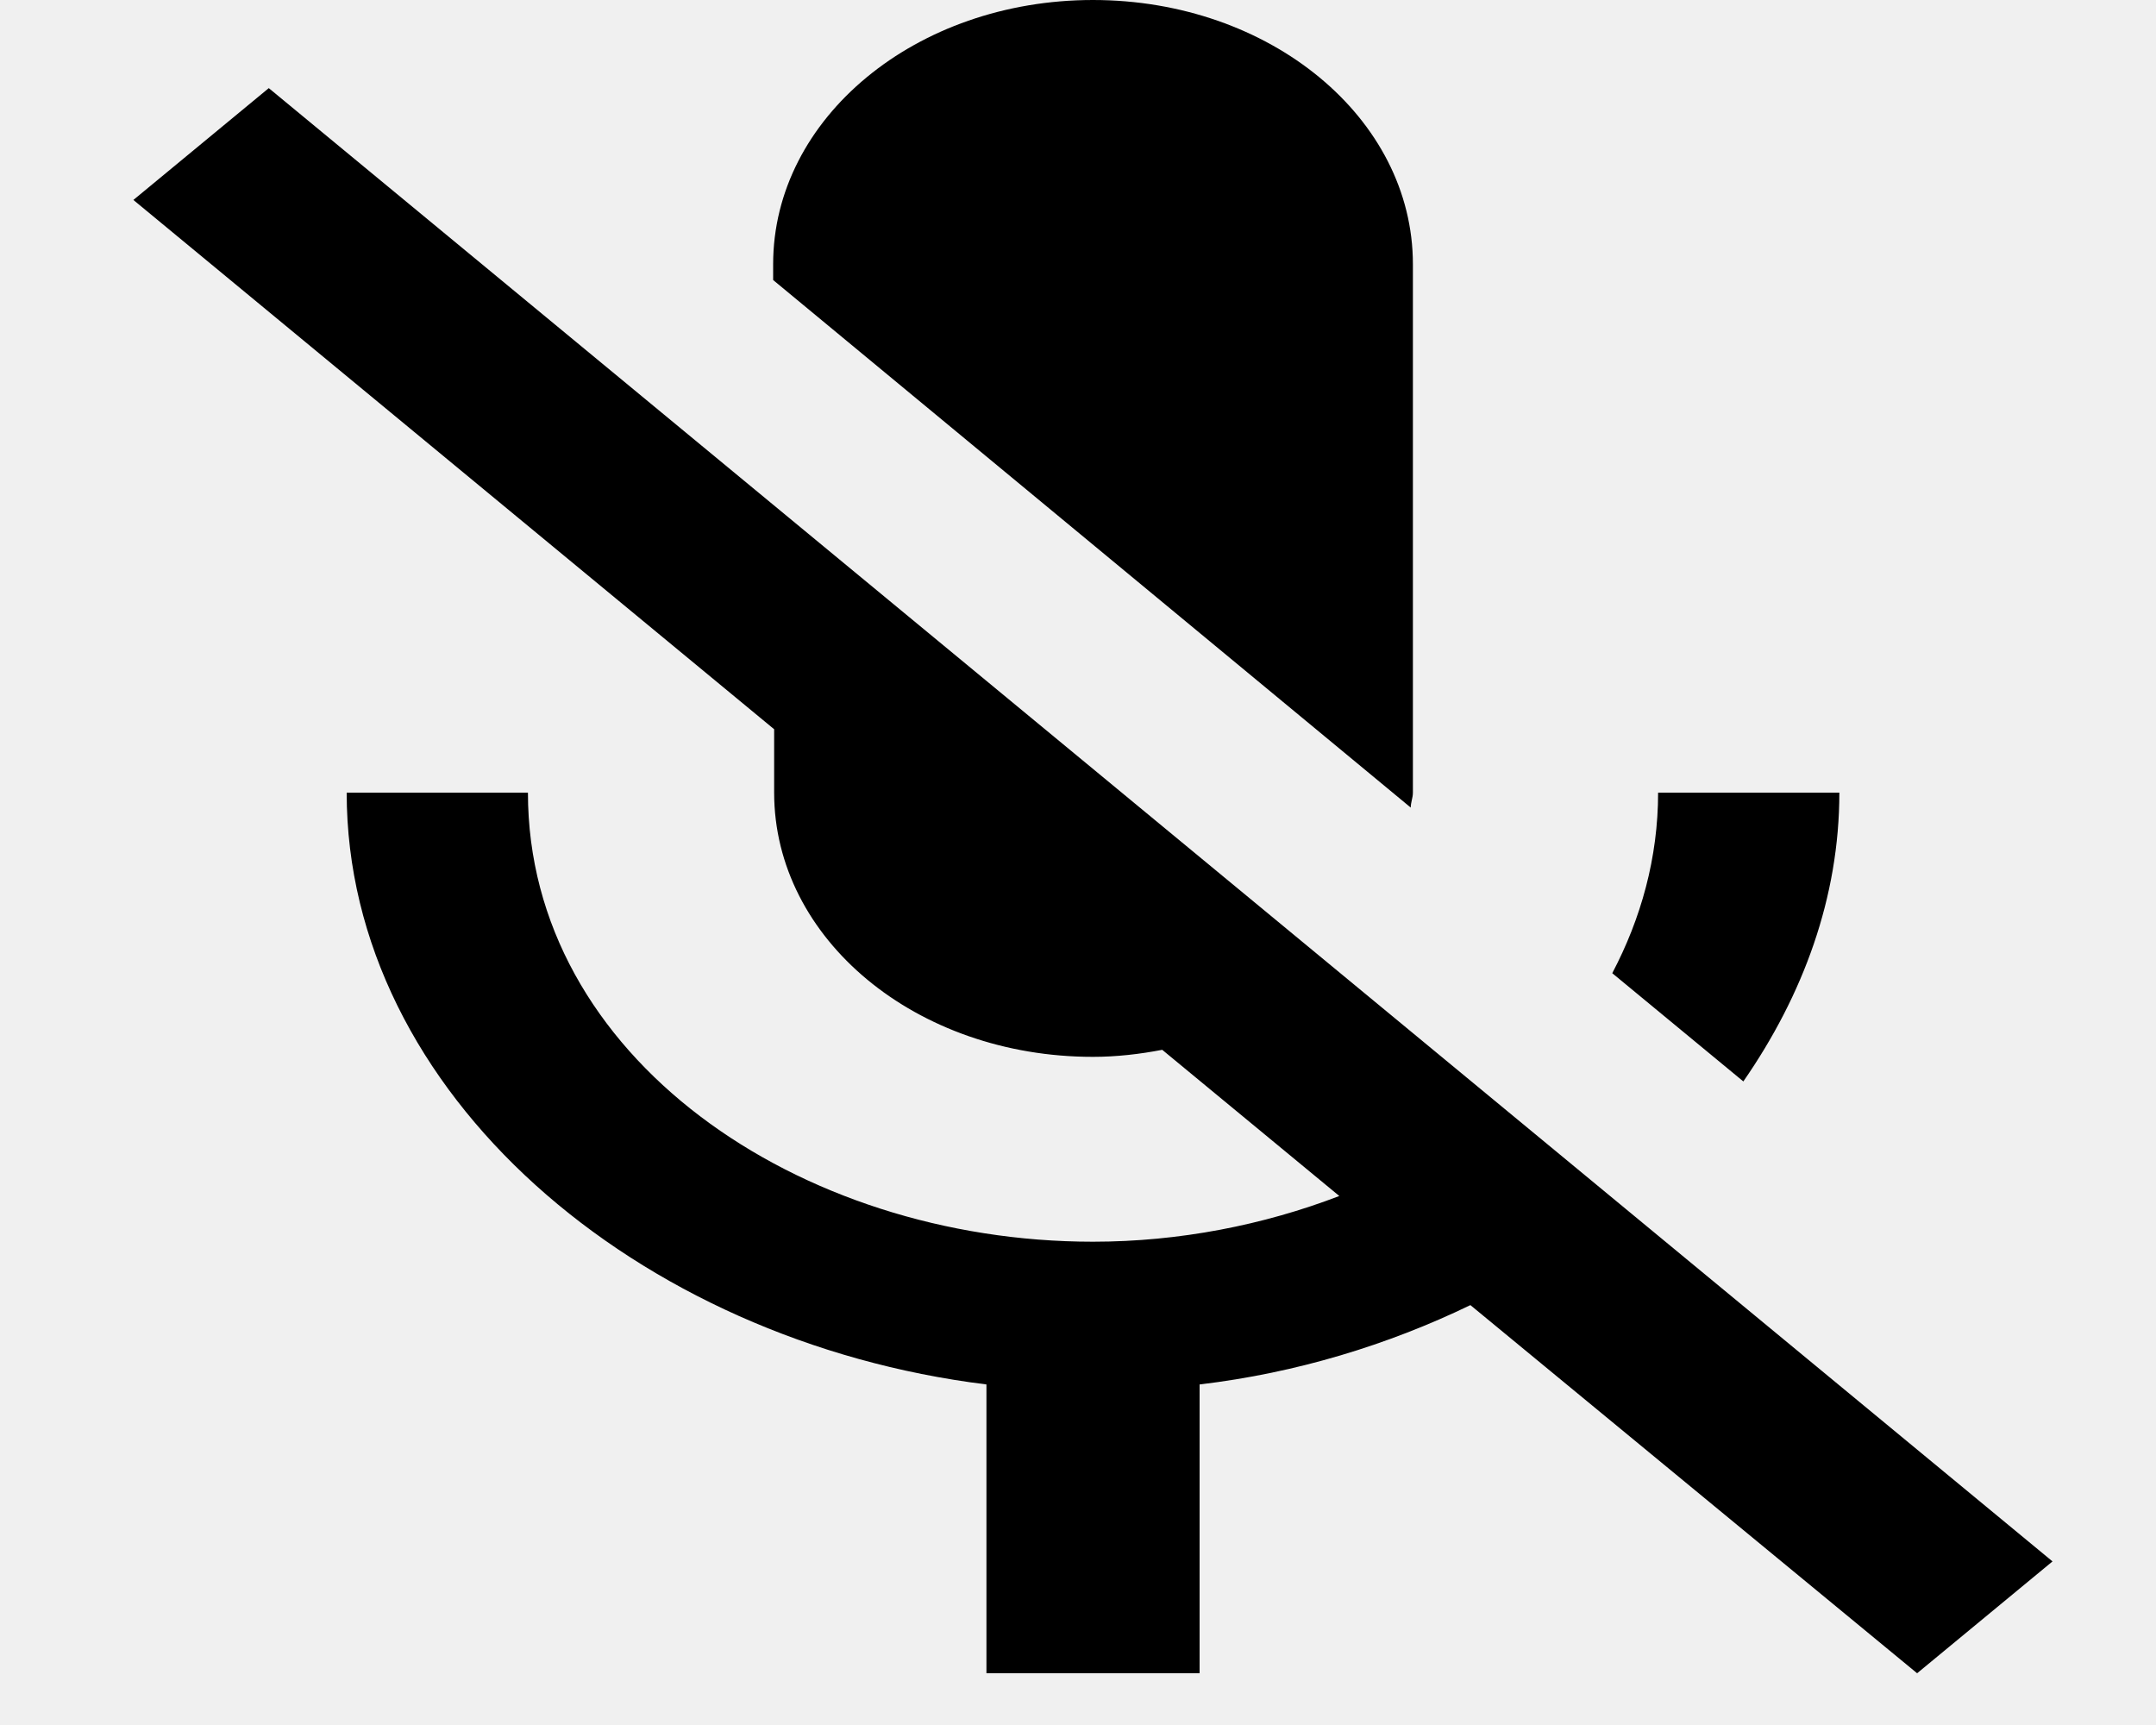
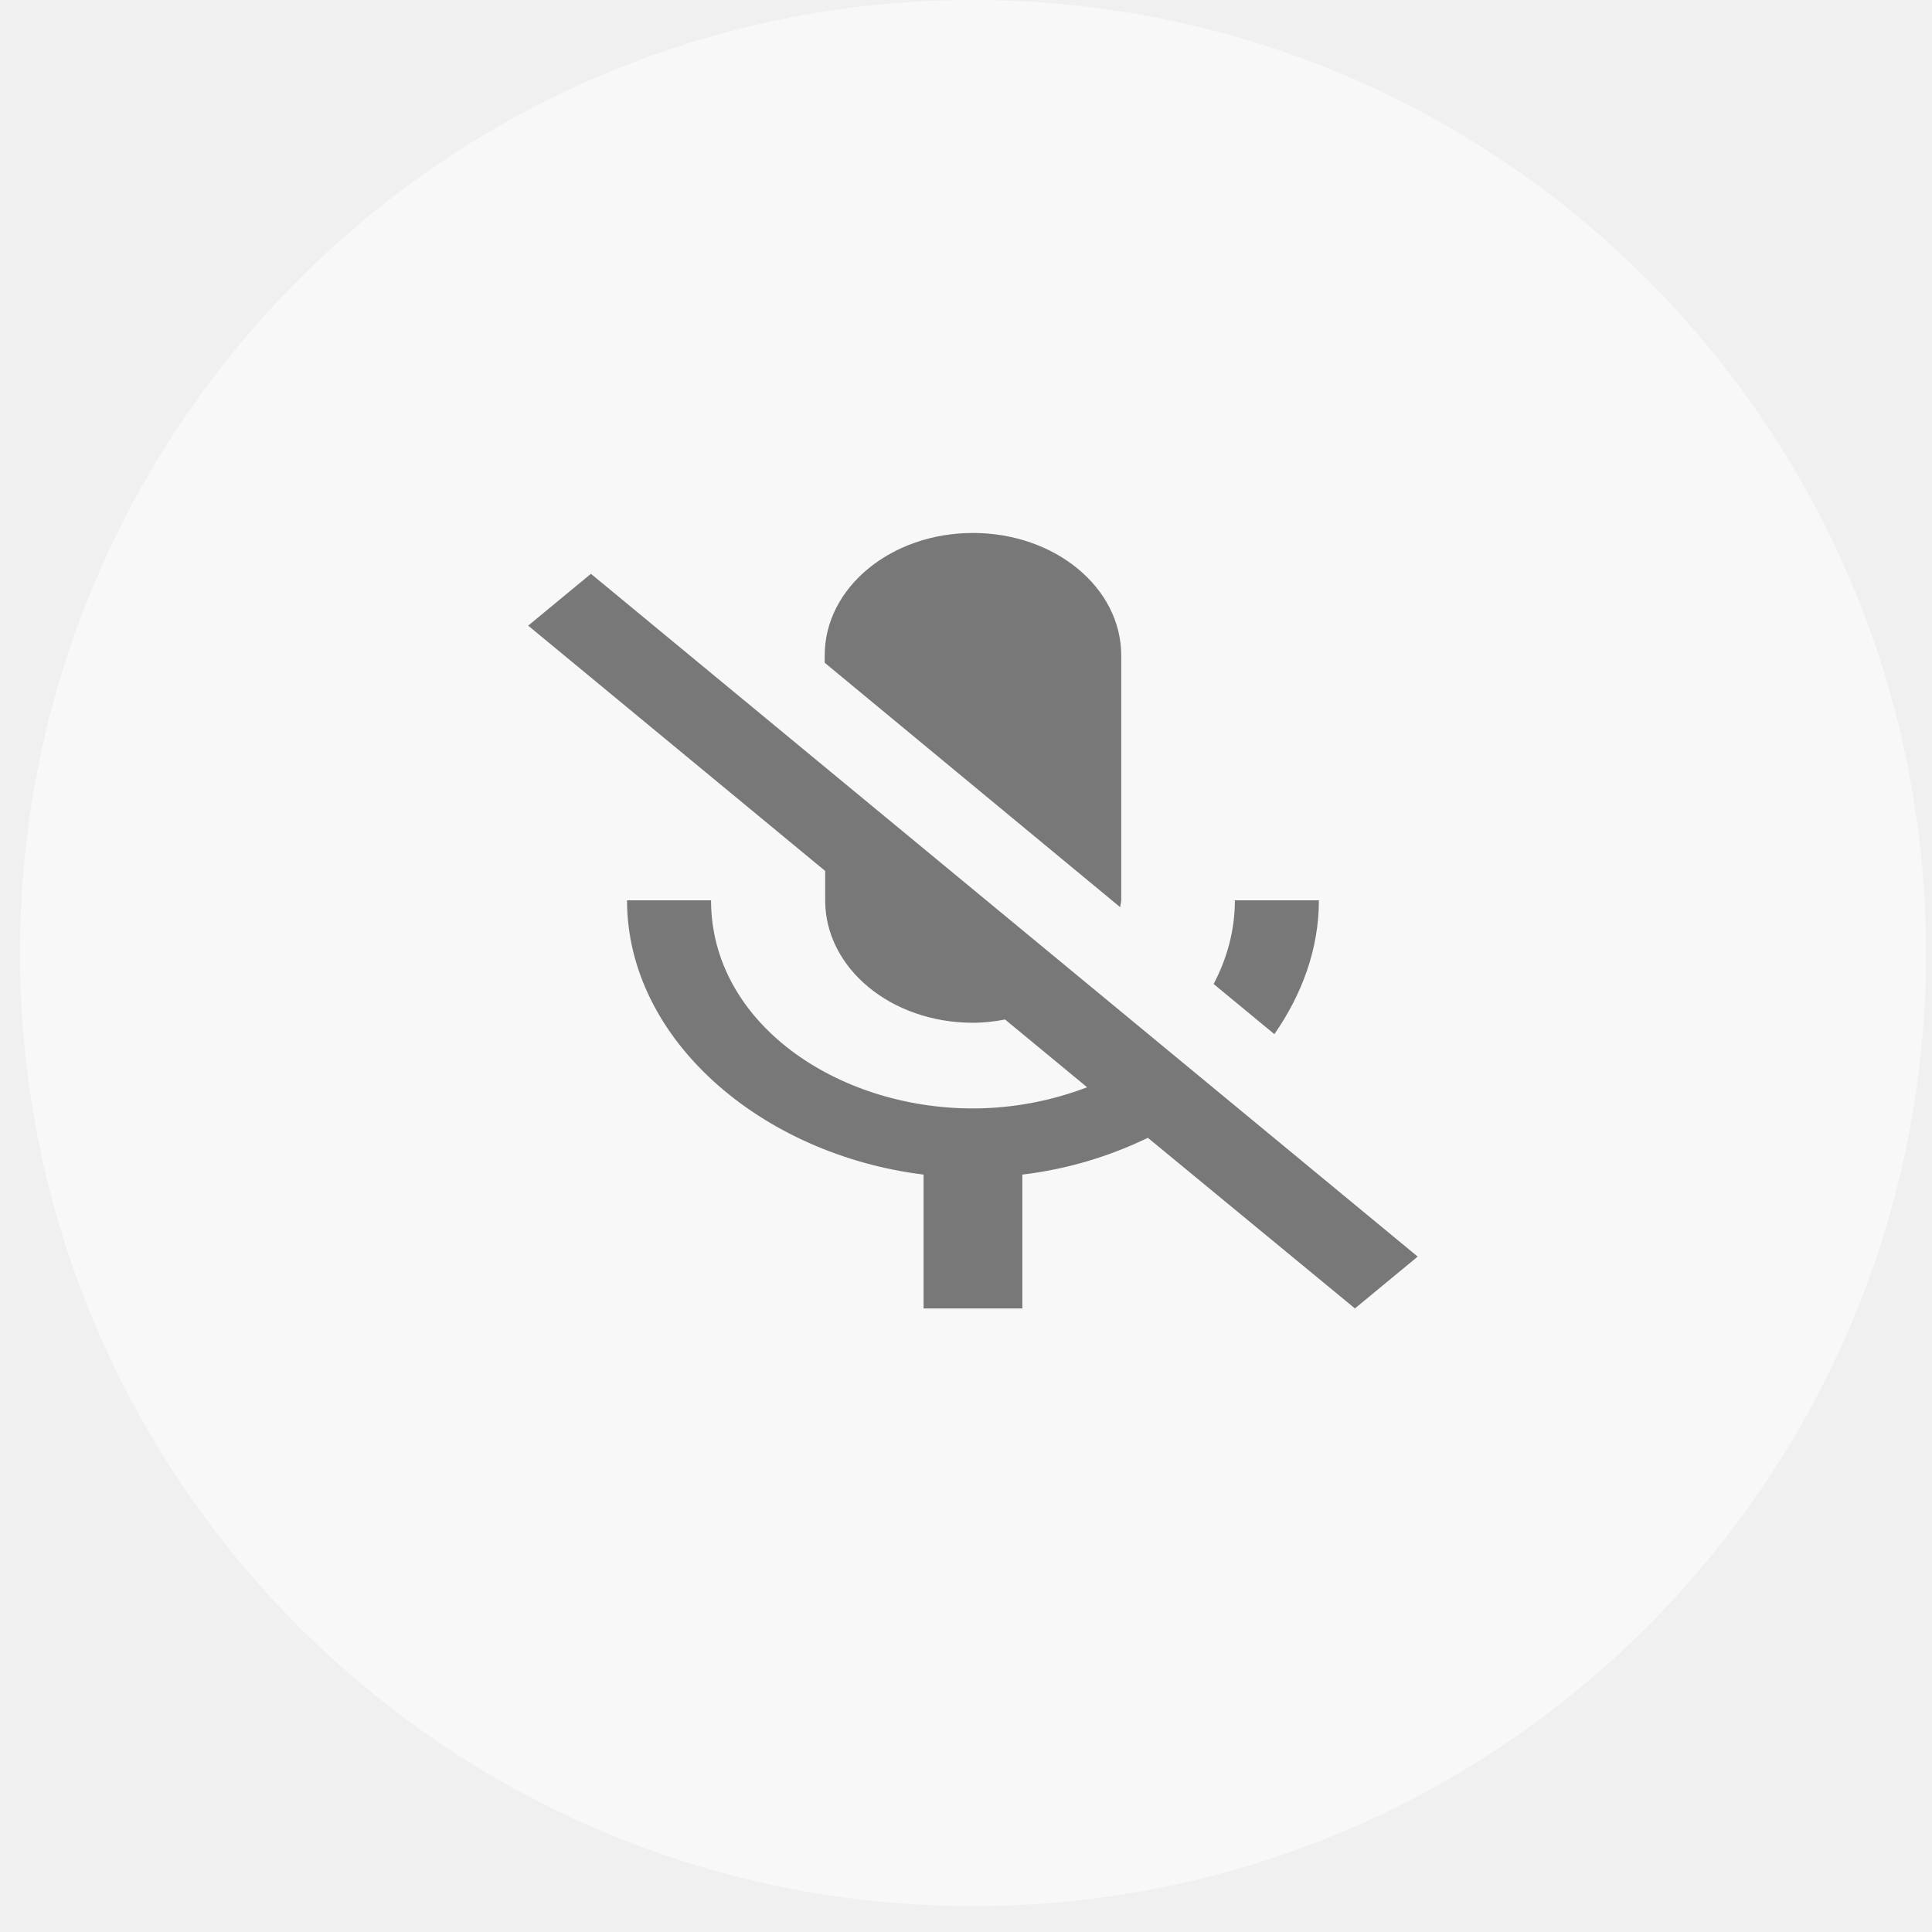
- <svg xmlns="http://www.w3.org/2000/svg" width="15" height="12" viewBox="0 0 15 12" fill="none">
-   <path d="M12.797 5.514H11.536C11.536 5.967 11.417 6.39 11.217 6.77L12.129 7.523C12.545 6.923 12.797 6.243 12.797 5.514ZM9.815 5.618C9.815 5.581 9.83 5.551 9.83 5.514V1.838C9.83 0.821 8.836 0 7.604 0C6.373 0 5.379 0.821 5.379 1.838V1.948L9.815 5.618ZM1.87 0.613L0.928 1.391L5.386 5.073V5.514C5.386 6.531 6.373 7.352 7.604 7.352C7.768 7.352 7.931 7.333 8.086 7.303L9.318 8.32C8.791 8.522 8.205 8.638 7.604 8.638C5.557 8.638 3.673 7.352 3.673 5.514H2.412C2.412 7.603 4.429 9.33 6.863 9.631V11.64H8.346V9.631C9.021 9.551 9.659 9.355 10.23 9.079L13.338 11.64L14.28 10.862L1.87 0.613Z" fill="black" />
+ <svg xmlns="http://www.w3.org/2000/svg" width="29" height="29" viewBox="0 0 29 29" fill="none">
+   <g opacity="0.5">
+     <circle cx="14.605" cy="14.306" r="14.306" fill="white" />
+     <path d="M19.797 13.514H18.536C18.536 13.967 18.417 14.39 18.217 14.77L19.129 15.523C19.545 14.923 19.797 14.243 19.797 13.514ZM16.815 13.618C16.815 13.581 16.83 13.55 16.83 13.514V9.838C16.83 8.821 15.836 8 14.604 8C13.373 8 12.379 8.821 12.379 9.838V9.948L16.815 13.618ZM8.87 8.613L7.928 9.391L12.386 13.073V13.514C12.386 14.531 13.373 15.352 14.604 15.352C14.768 15.352 14.931 15.333 15.086 15.303L16.318 16.32C15.791 16.522 15.205 16.638 14.604 16.638C12.557 16.638 10.673 15.352 10.673 13.514H9.412C9.412 15.603 11.43 17.331 13.863 17.631V19.64H15.346V17.631C16.021 17.551 16.659 17.355 17.23 17.079L20.338 19.64L21.28 18.862L8.87 8.613Z" fill="black" />
+   </g>
</svg>
